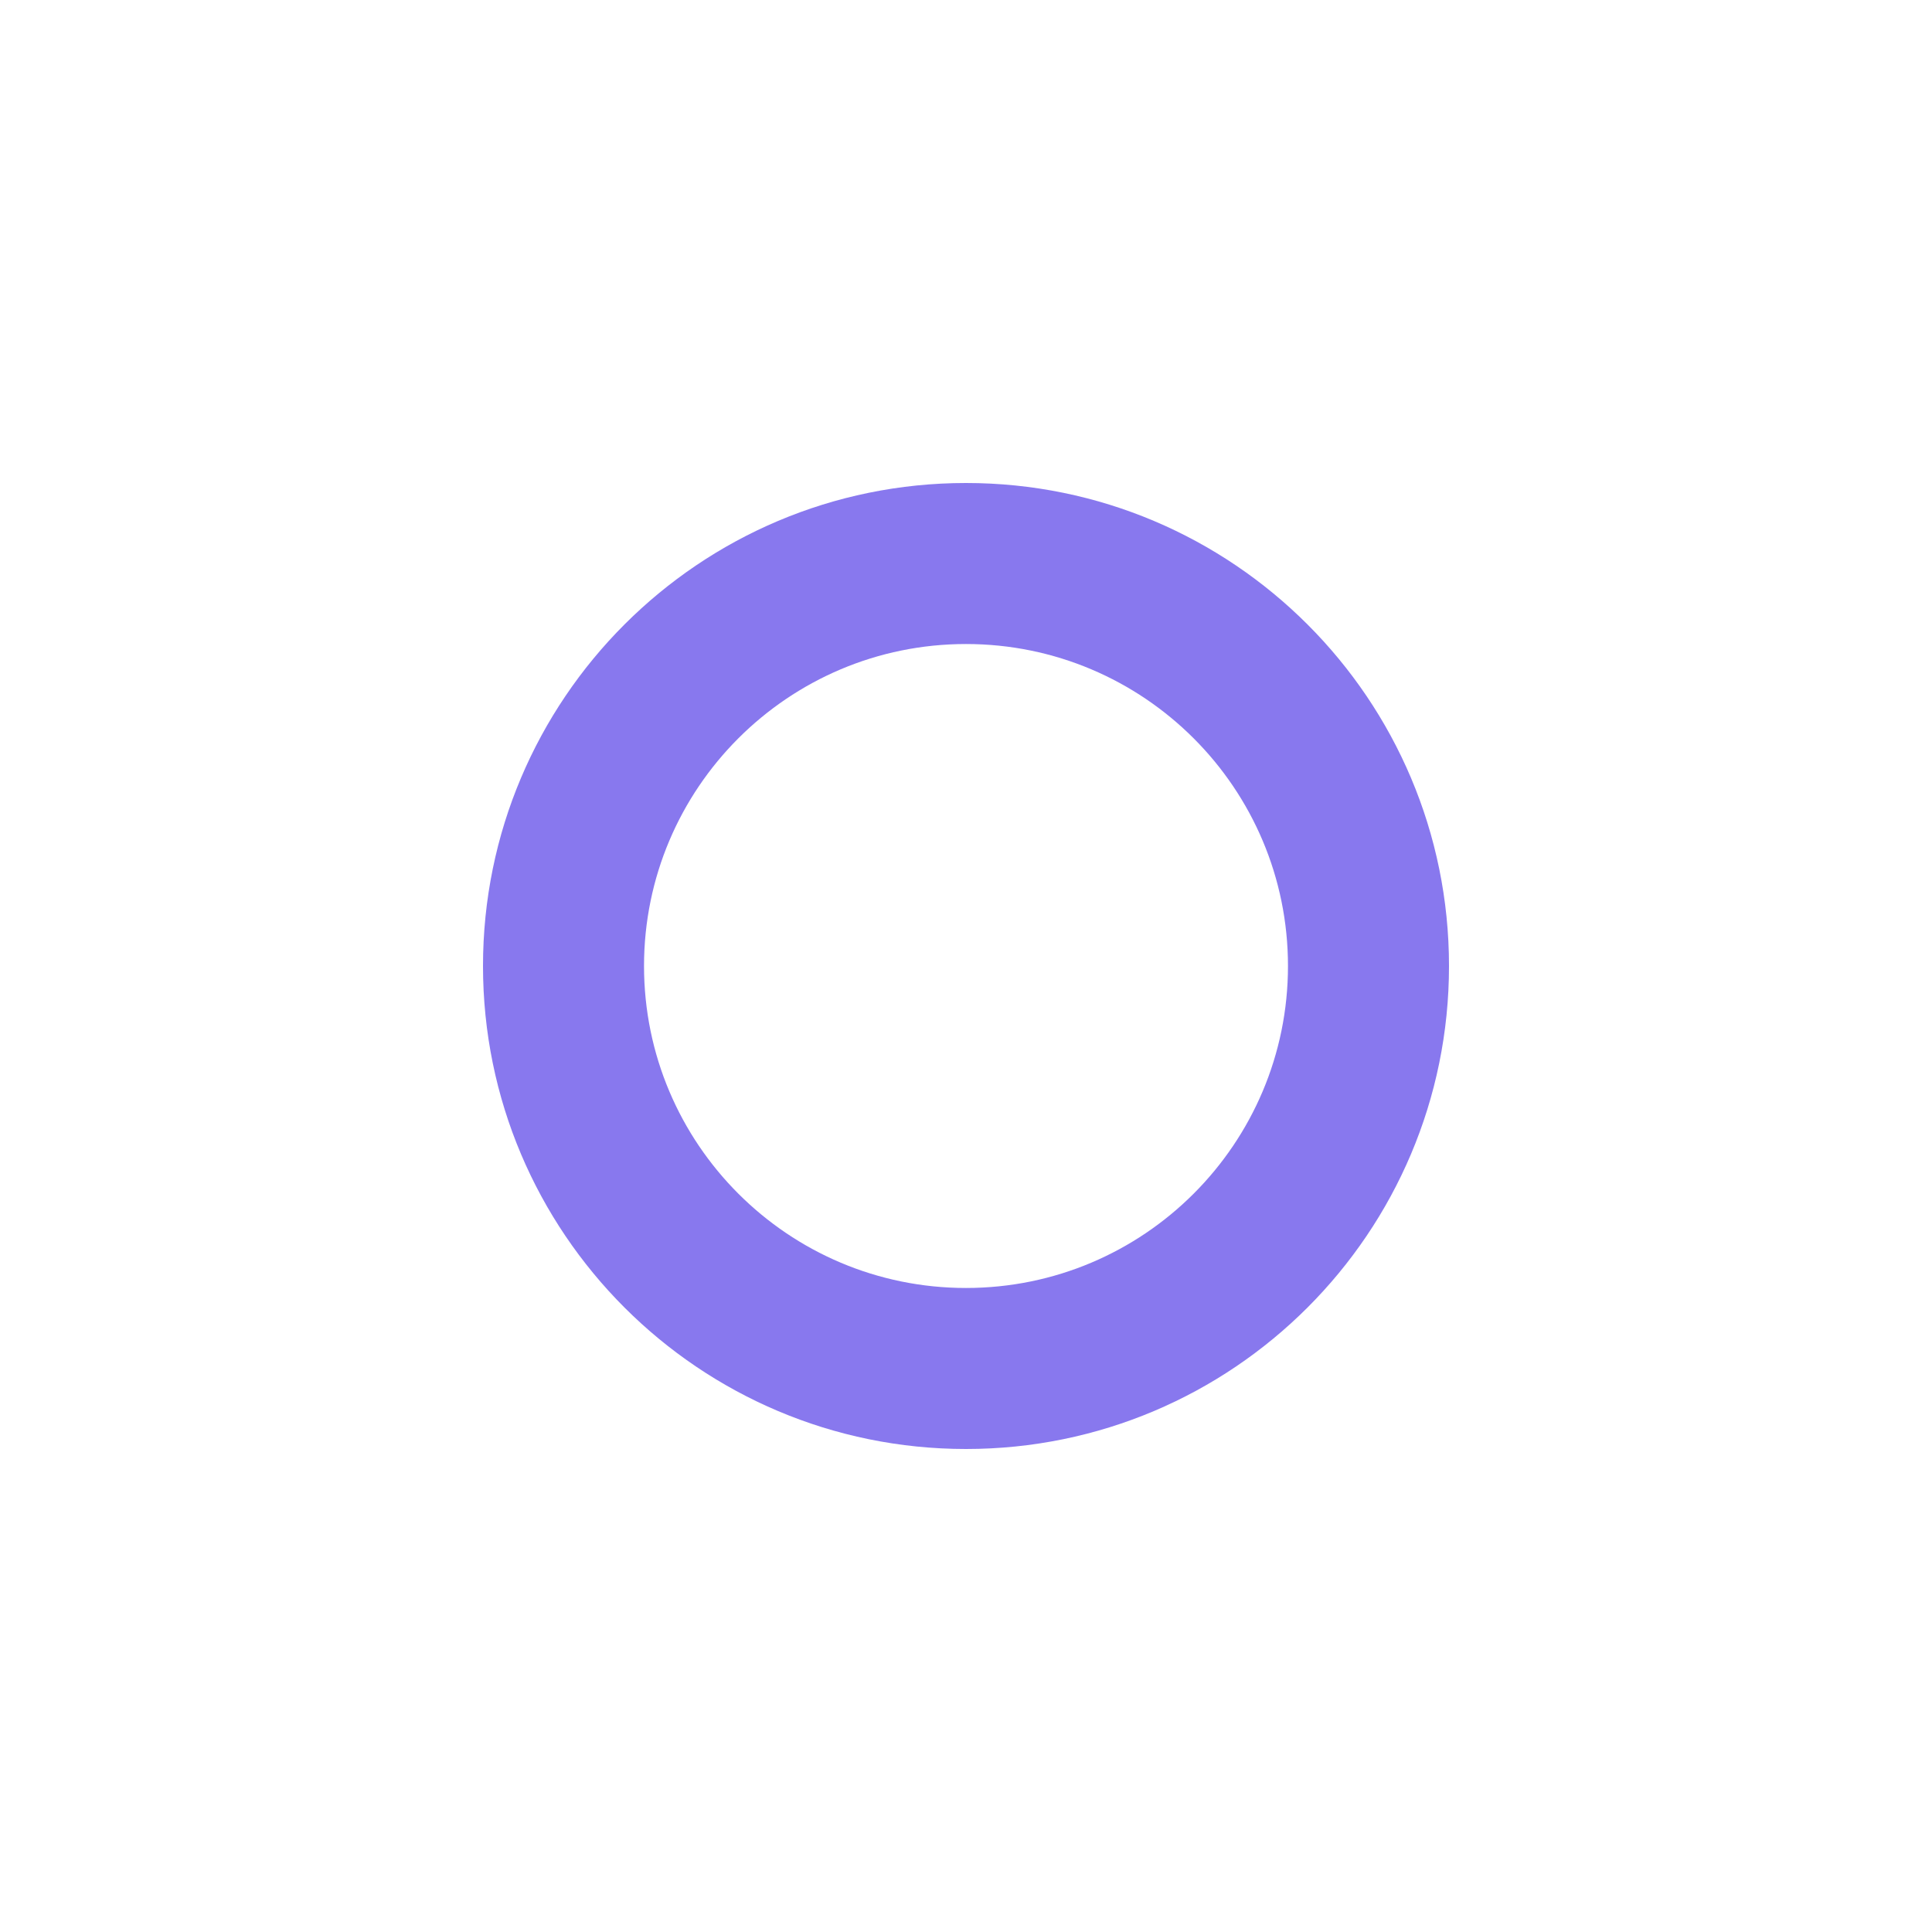
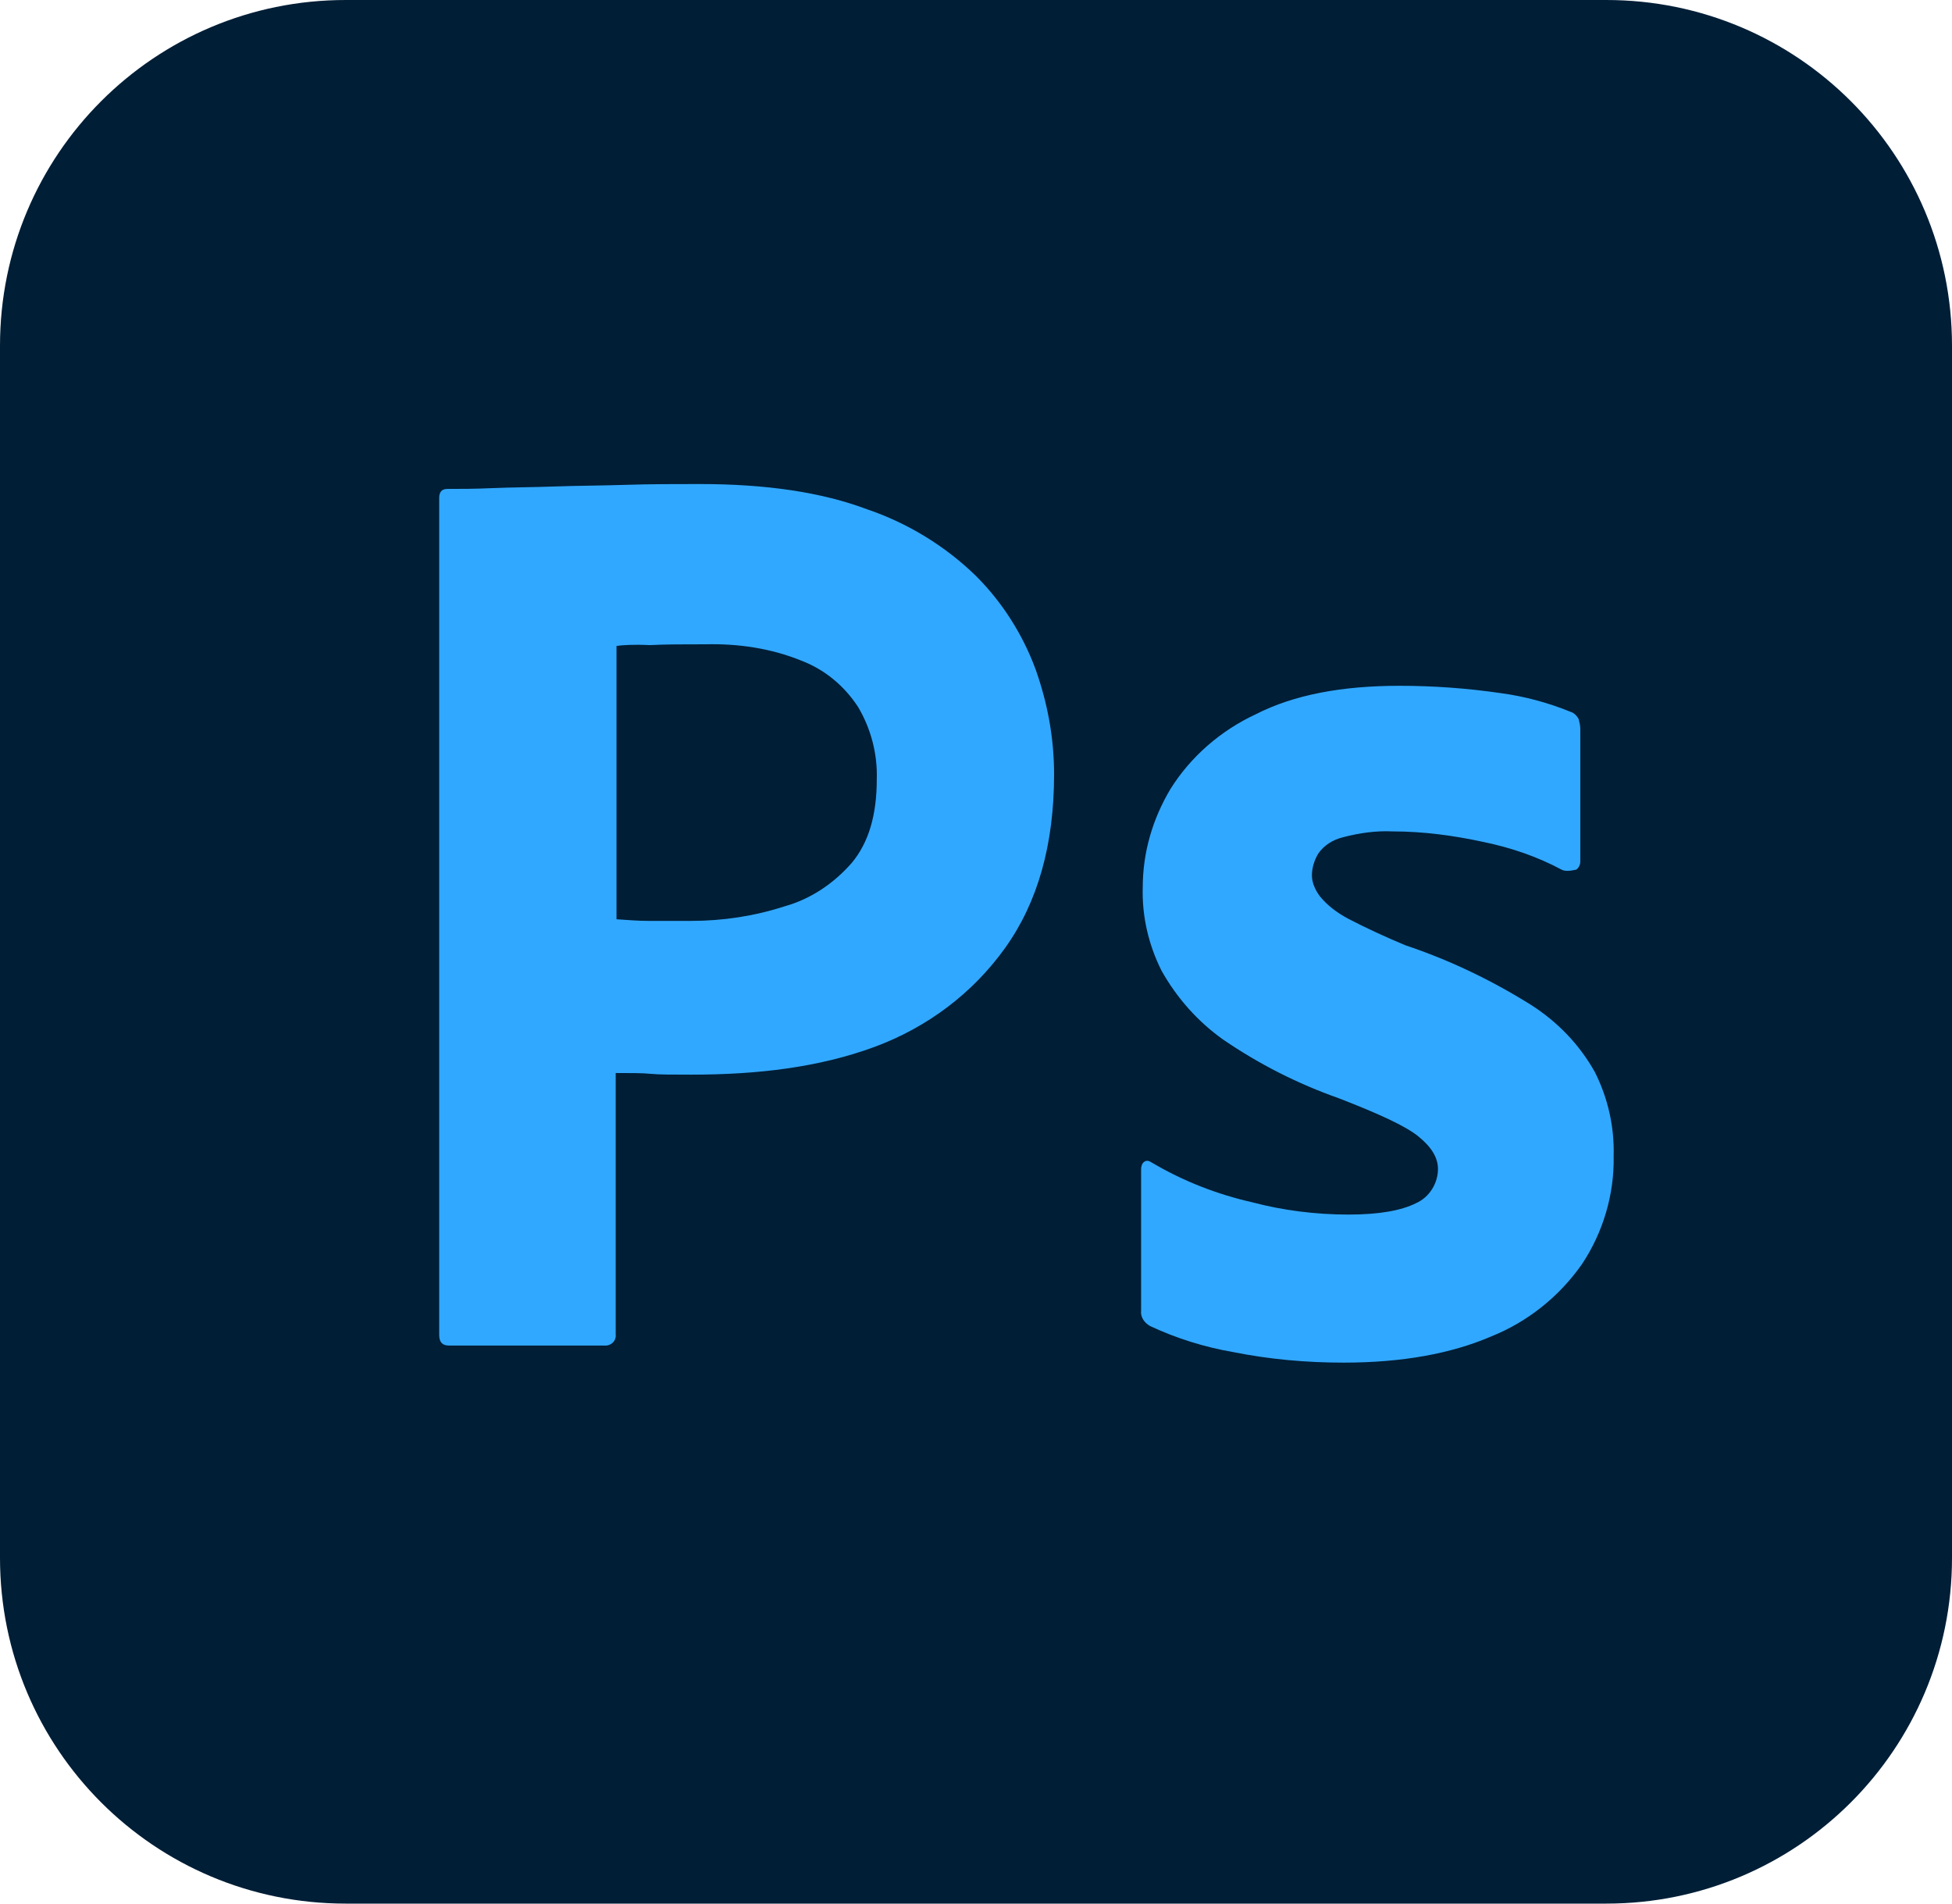
- <svg xmlns="http://www.w3.org/2000/svg" width="32" height="32" viewBox="0 0 32 32" fill="none">
-   <path fill-rule="evenodd" clip-rule="evenodd" d="M16 8C11.582 8 8 11.582 8 16C8 20.418 11.582 24 16 24C20.418 24 24 20.418 24 16C24 11.582 20.418 8 16 8ZM10.667 16C10.667 13.055 13.055 10.667 16 10.667C18.945 10.667 21.333 13.055 21.333 16C21.333 18.945 18.945 21.333 16 21.333C13.055 21.333 10.667 18.945 10.667 16Z" fill="#8878EE" />
+ <svg xmlns="http://www.w3.org/2000/svg" xml:space="preserve" style="enable-background:new 0 0 240 234" viewBox="0 0 240 234">
+   <path d="M42.5 0h155C221 0 240 19 240 42.5v149c0 23.5-19 42.5-42.5 42.5h-155C19 234 0 215 0 191.5v-149C0 19 19 0 42.5 0z" style="fill:#001e36" />
+   <path d="M54 164.1V61.2c0-.7.3-1.1 1-1.1 1.7 0 3.3 0 5.6-.1 2.4-.1 4.9-.1 7.6-.2 2.7-.1 5.6-.1 8.7-.2 3.1-.1 6.1-.1 9.1-.1 8.2 0 15 1 20.6 3.1 5 1.7 9.6 4.5 13.4 8.2 3.2 3.2 5.7 7.1 7.3 11.4 1.5 4.2 2.3 8.5 2.3 13 0 8.6-2 15.7-6 21.3-4 5.6-9.6 9.8-16.1 12.2-6.8 2.5-14.3 3.4-22.5 3.4-2.4 0-4 0-5-.1s-2.4-.1-4.3-.1V164c.1.7-.4 1.3-1.1 1.4H55.2c-.8 0-1.2-.4-1.2-1.3zm21.8-84.7V113c1.4.1 2.7.2 3.9.2H85c3.9 0 7.8-.6 11.5-1.8 3.2-.9 6-2.8 8.2-5.3 2.1-2.5 3.1-5.9 3.1-10.3.1-3.1-.7-6.2-2.3-8.9-1.7-2.6-4.1-4.6-7-5.7-3.7-1.5-7.7-2.1-11.8-2-2.6 0-4.9 0-6.8.1-2-.1-3.4 0-4.1.1zM192 106.9c-3-1.6-6.2-2.7-9.6-3.4-3.7-.8-7.4-1.3-11.2-1.3-2-.1-4.1.2-6 .7-1.3.3-2.4 1-3.1 2-.5.8-.8 1.8-.8 2.7 0 .9.4 1.8 1 2.6.9 1.1 2.1 2 3.4 2.7 2.3 1.2 4.7 2.3 7.1 3.3 5.4 1.8 10.6 4.3 15.4 7.3 3.3 2.1 6 4.9 7.9 8.3 1.6 3.2 2.4 6.7 2.3 10.3.1 4.7-1.3 9.4-3.9 13.3-2.8 4-6.7 7.1-11.2 8.9-4.9 2.1-10.9 3.2-18.1 3.2-4.6 0-9.1-.4-13.6-1.3-3.5-.6-7-1.7-10.2-3.2-.7-.4-1.2-1.1-1.1-1.9v-17.4c0-.3.1-.7.4-.9.3-.2.6-.1.9.1 3.9 2.3 8 3.9 12.4 4.9 3.8 1 7.8 1.5 11.8 1.5 3.8 0 6.5-.5 8.3-1.4 1.6-.7 2.7-2.4 2.7-4.2 0-1.4-.8-2.7-2.4-4-1.6-1.3-4.9-2.8-9.8-4.7-5.1-1.8-9.8-4.2-14.2-7.2-3.1-2.2-5.7-5.1-7.6-8.5-1.6-3.2-2.4-6.7-2.3-10.2 0-4.3 1.2-8.4 3.4-12.1 2.5-4 6.2-7.2 10.5-9.2 4.7-2.4 10.6-3.5 17.7-3.5 4.1 0 8.3.3 12.4.9 3 .4 5.9 1.2 8.6 2.3.4.1.8.5 1 .9.1.4.2.8.2 1.2v16.3c0 .4-.2.8-.5 1-.9.2-1.4.2-1.8 0z" style="fill:#31a8ff" />
</svg>
